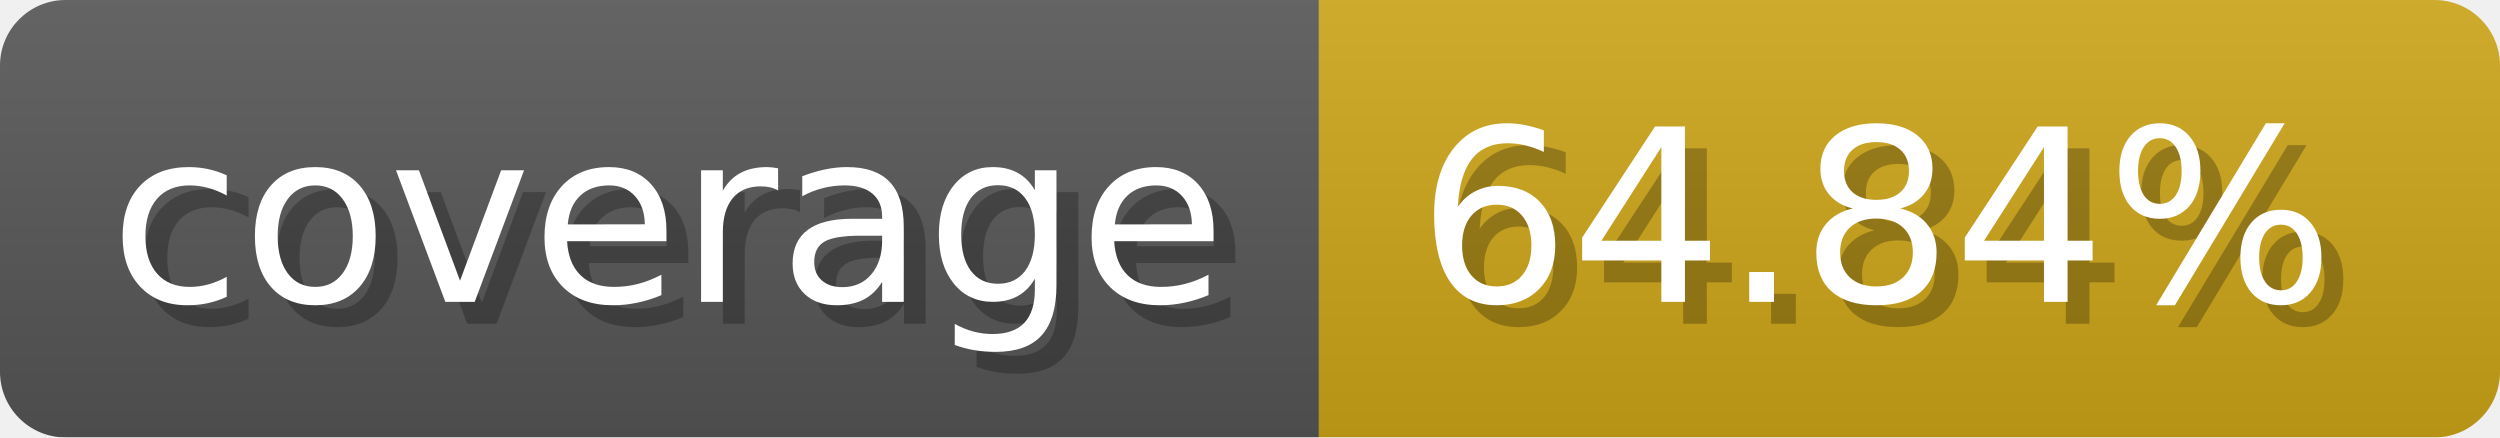
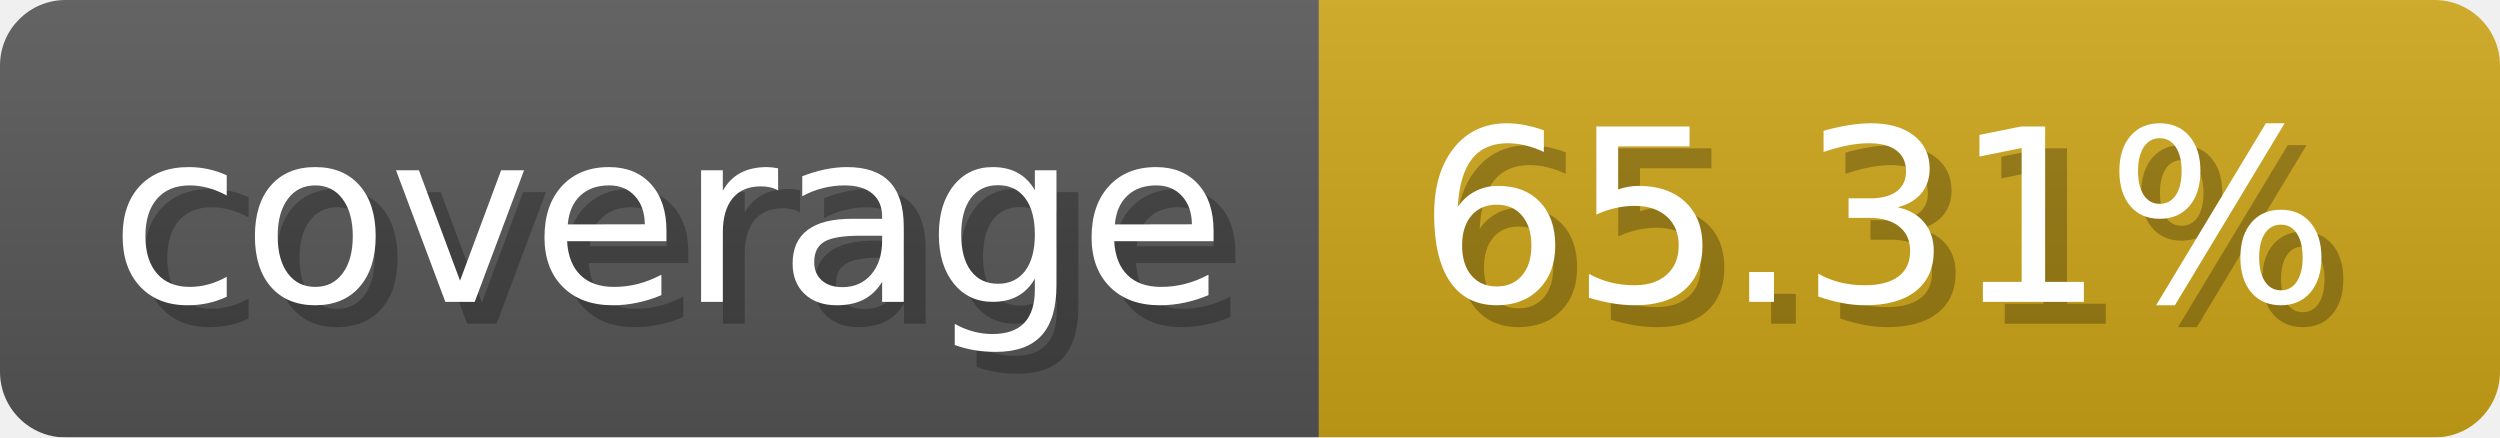
- <svg xmlns="http://www.w3.org/2000/svg" width="114.3" height="20" viewBox="0 0 1143 200" role="img" aria-label="coverage: 64.84%">
-   <linearGradient id="ILrqb" x2="0" y2="100%">
+ <svg xmlns="http://www.w3.org/2000/svg" width="114.3" height="20" viewBox="0 0 1143 200" role="img" aria-label="coverage: 65.31%">
+   <linearGradient id="actoX" x2="0" y2="100%">
    <stop offset="0" stop-opacity=".1" stop-color="#EEE" />
    <stop offset="1" stop-opacity=".1" />
  </linearGradient>
-   <mask id="YsWVe">
+   <mask id="JnHCF">
    <rect width="1143" height="200" rx="30" fill="#FFF" />
  </mask>
-   <g mask="url(#YsWVe)">
+   <g mask="url(#JnHCF)">
    <rect width="603" height="200" fill="#555" />
    <rect width="540" height="200" fill="#cba317" x="603" />
-     <rect width="1143" height="200" fill="url(#ILrqb)" />
+     <rect width="1143" height="200" fill="url(#actoX)" />
  </g>
  <g aria-hidden="true" fill="#fff" text-anchor="start" font-family="Verdana,DejaVu Sans,sans-serif" font-size="110">
    <text x="60" y="148" textLength="503" fill="#000" opacity="0.25">coverage</text>
    <text x="50" y="138" textLength="503">coverage</text>
-     <text x="658" y="148" textLength="440" fill="#000" opacity="0.25">64.84%</text>
-     <text x="648" y="138" textLength="440">64.84%</text>
+     <text x="658" y="148" textLength="440" fill="#000" opacity="0.25">65.31%</text>
+     <text x="648" y="138" textLength="440">65.31%</text>
  </g>
</svg>
